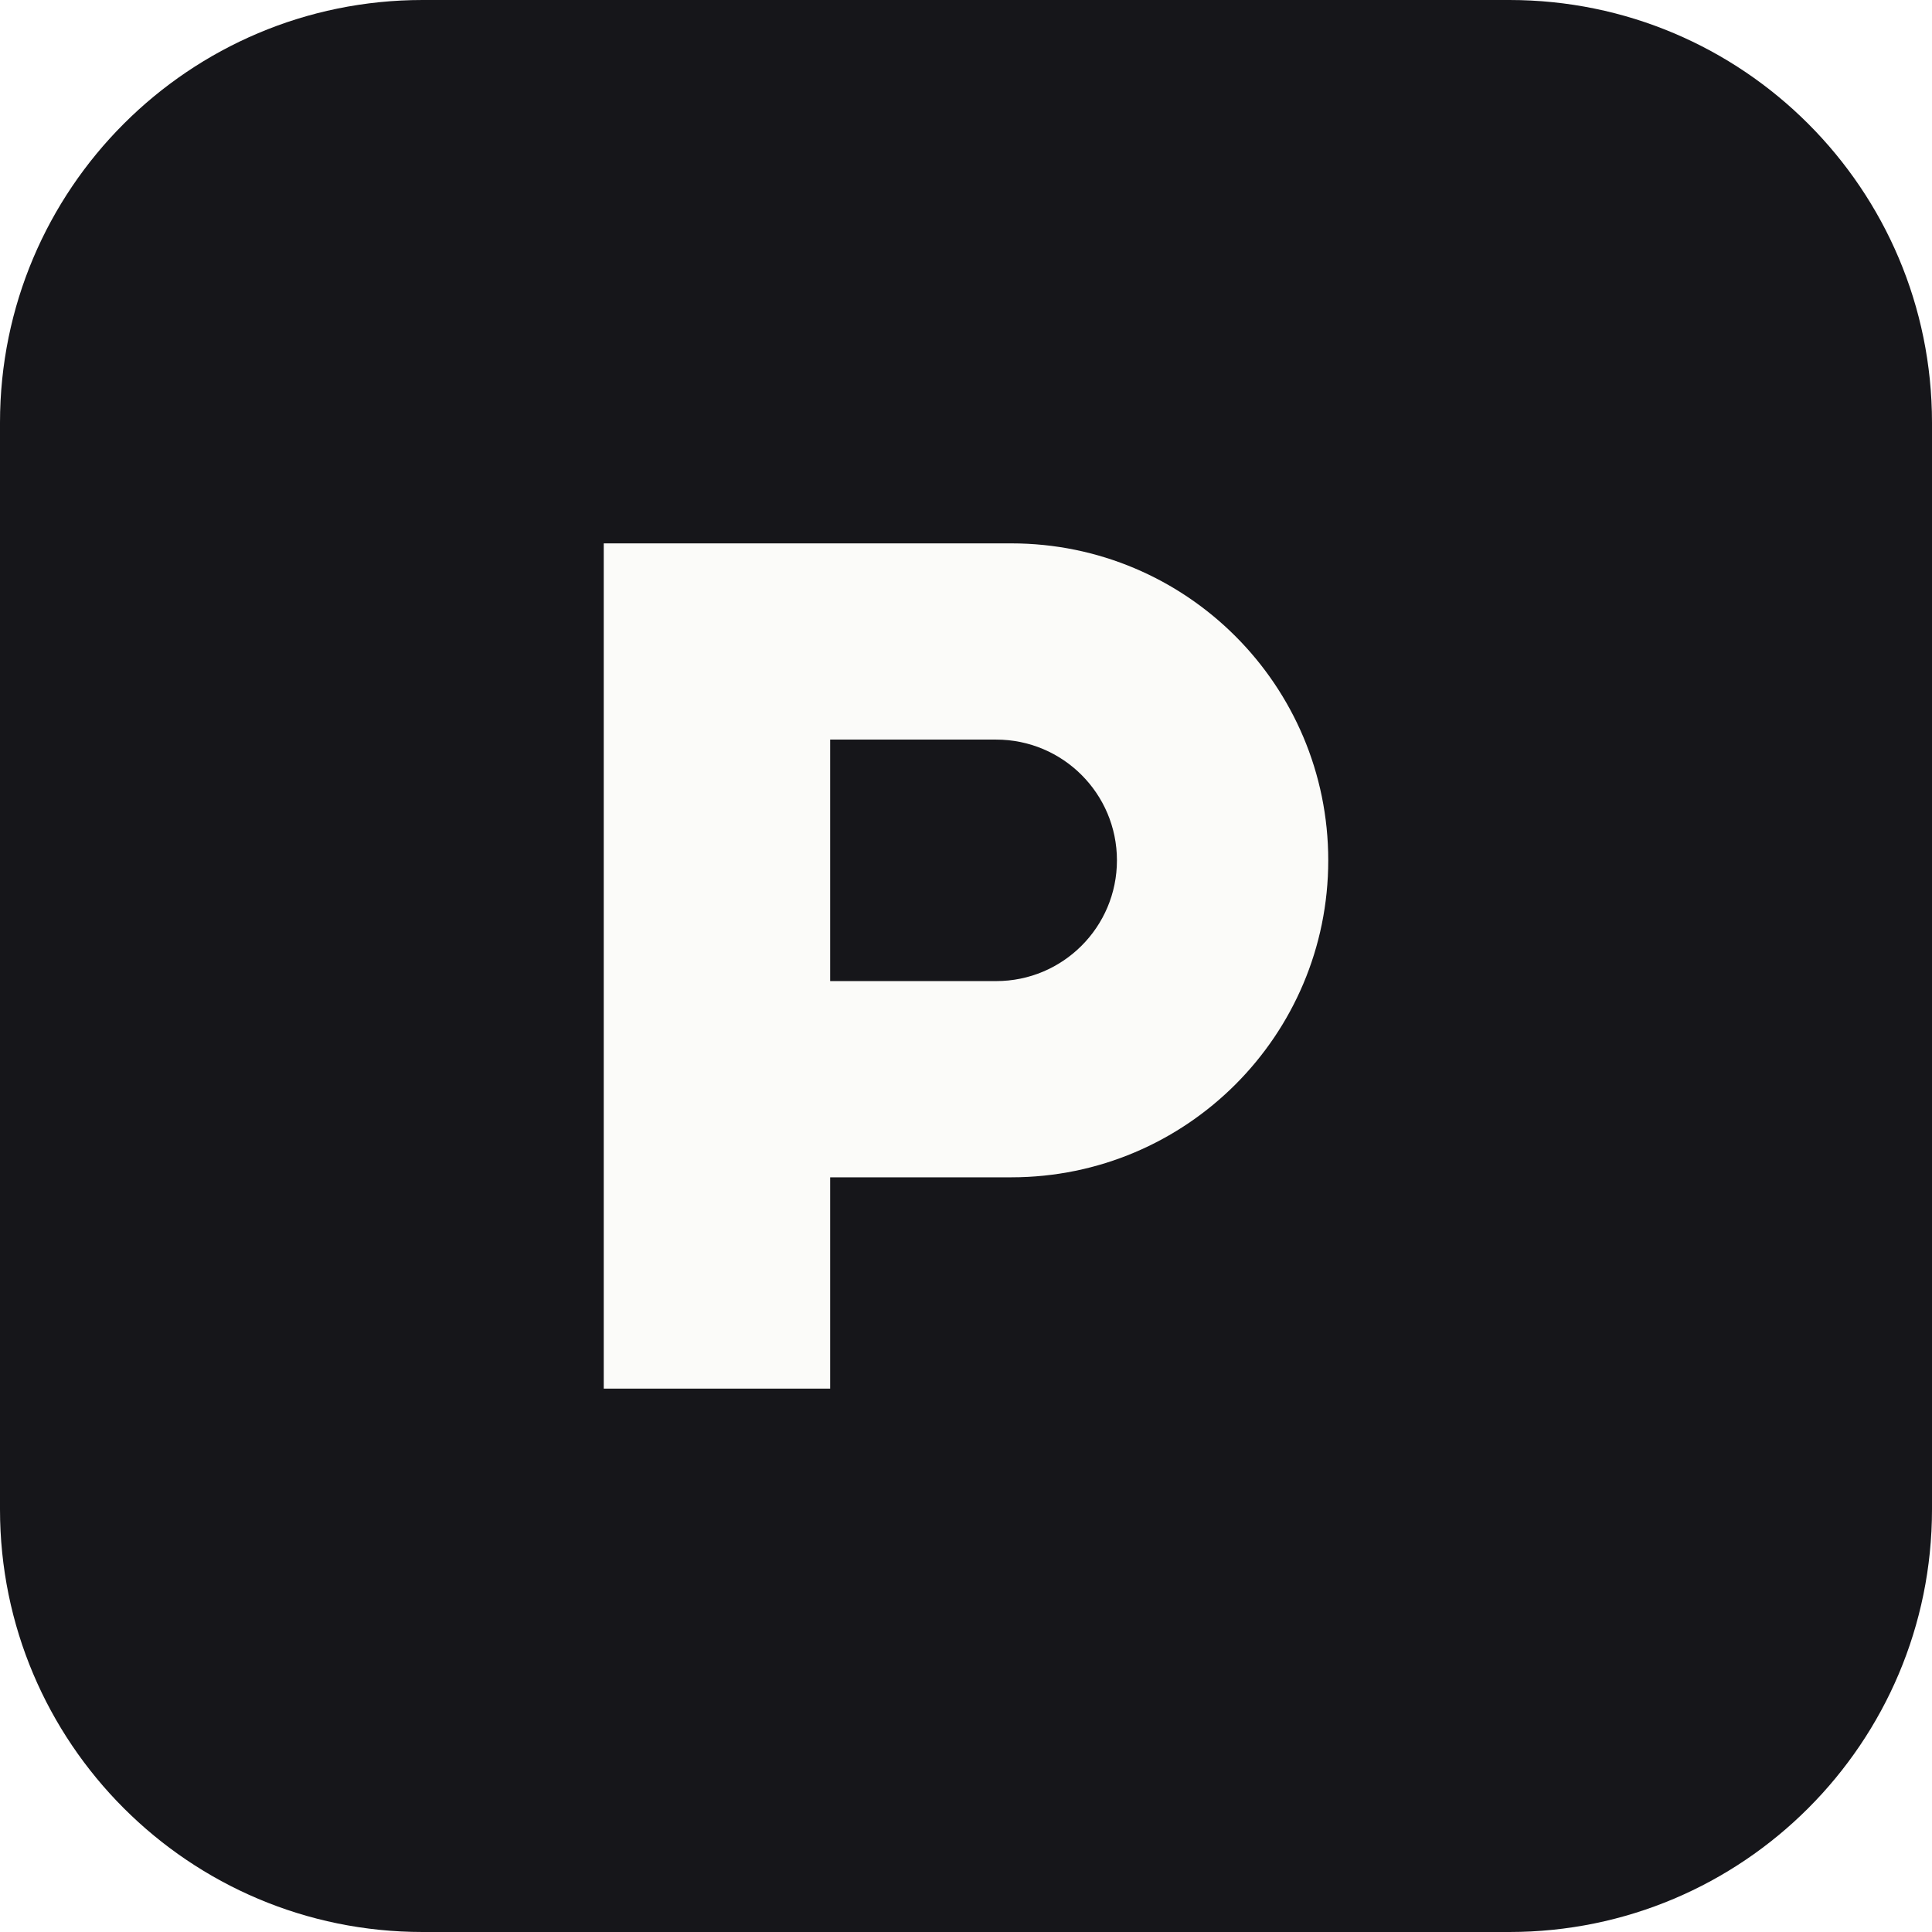
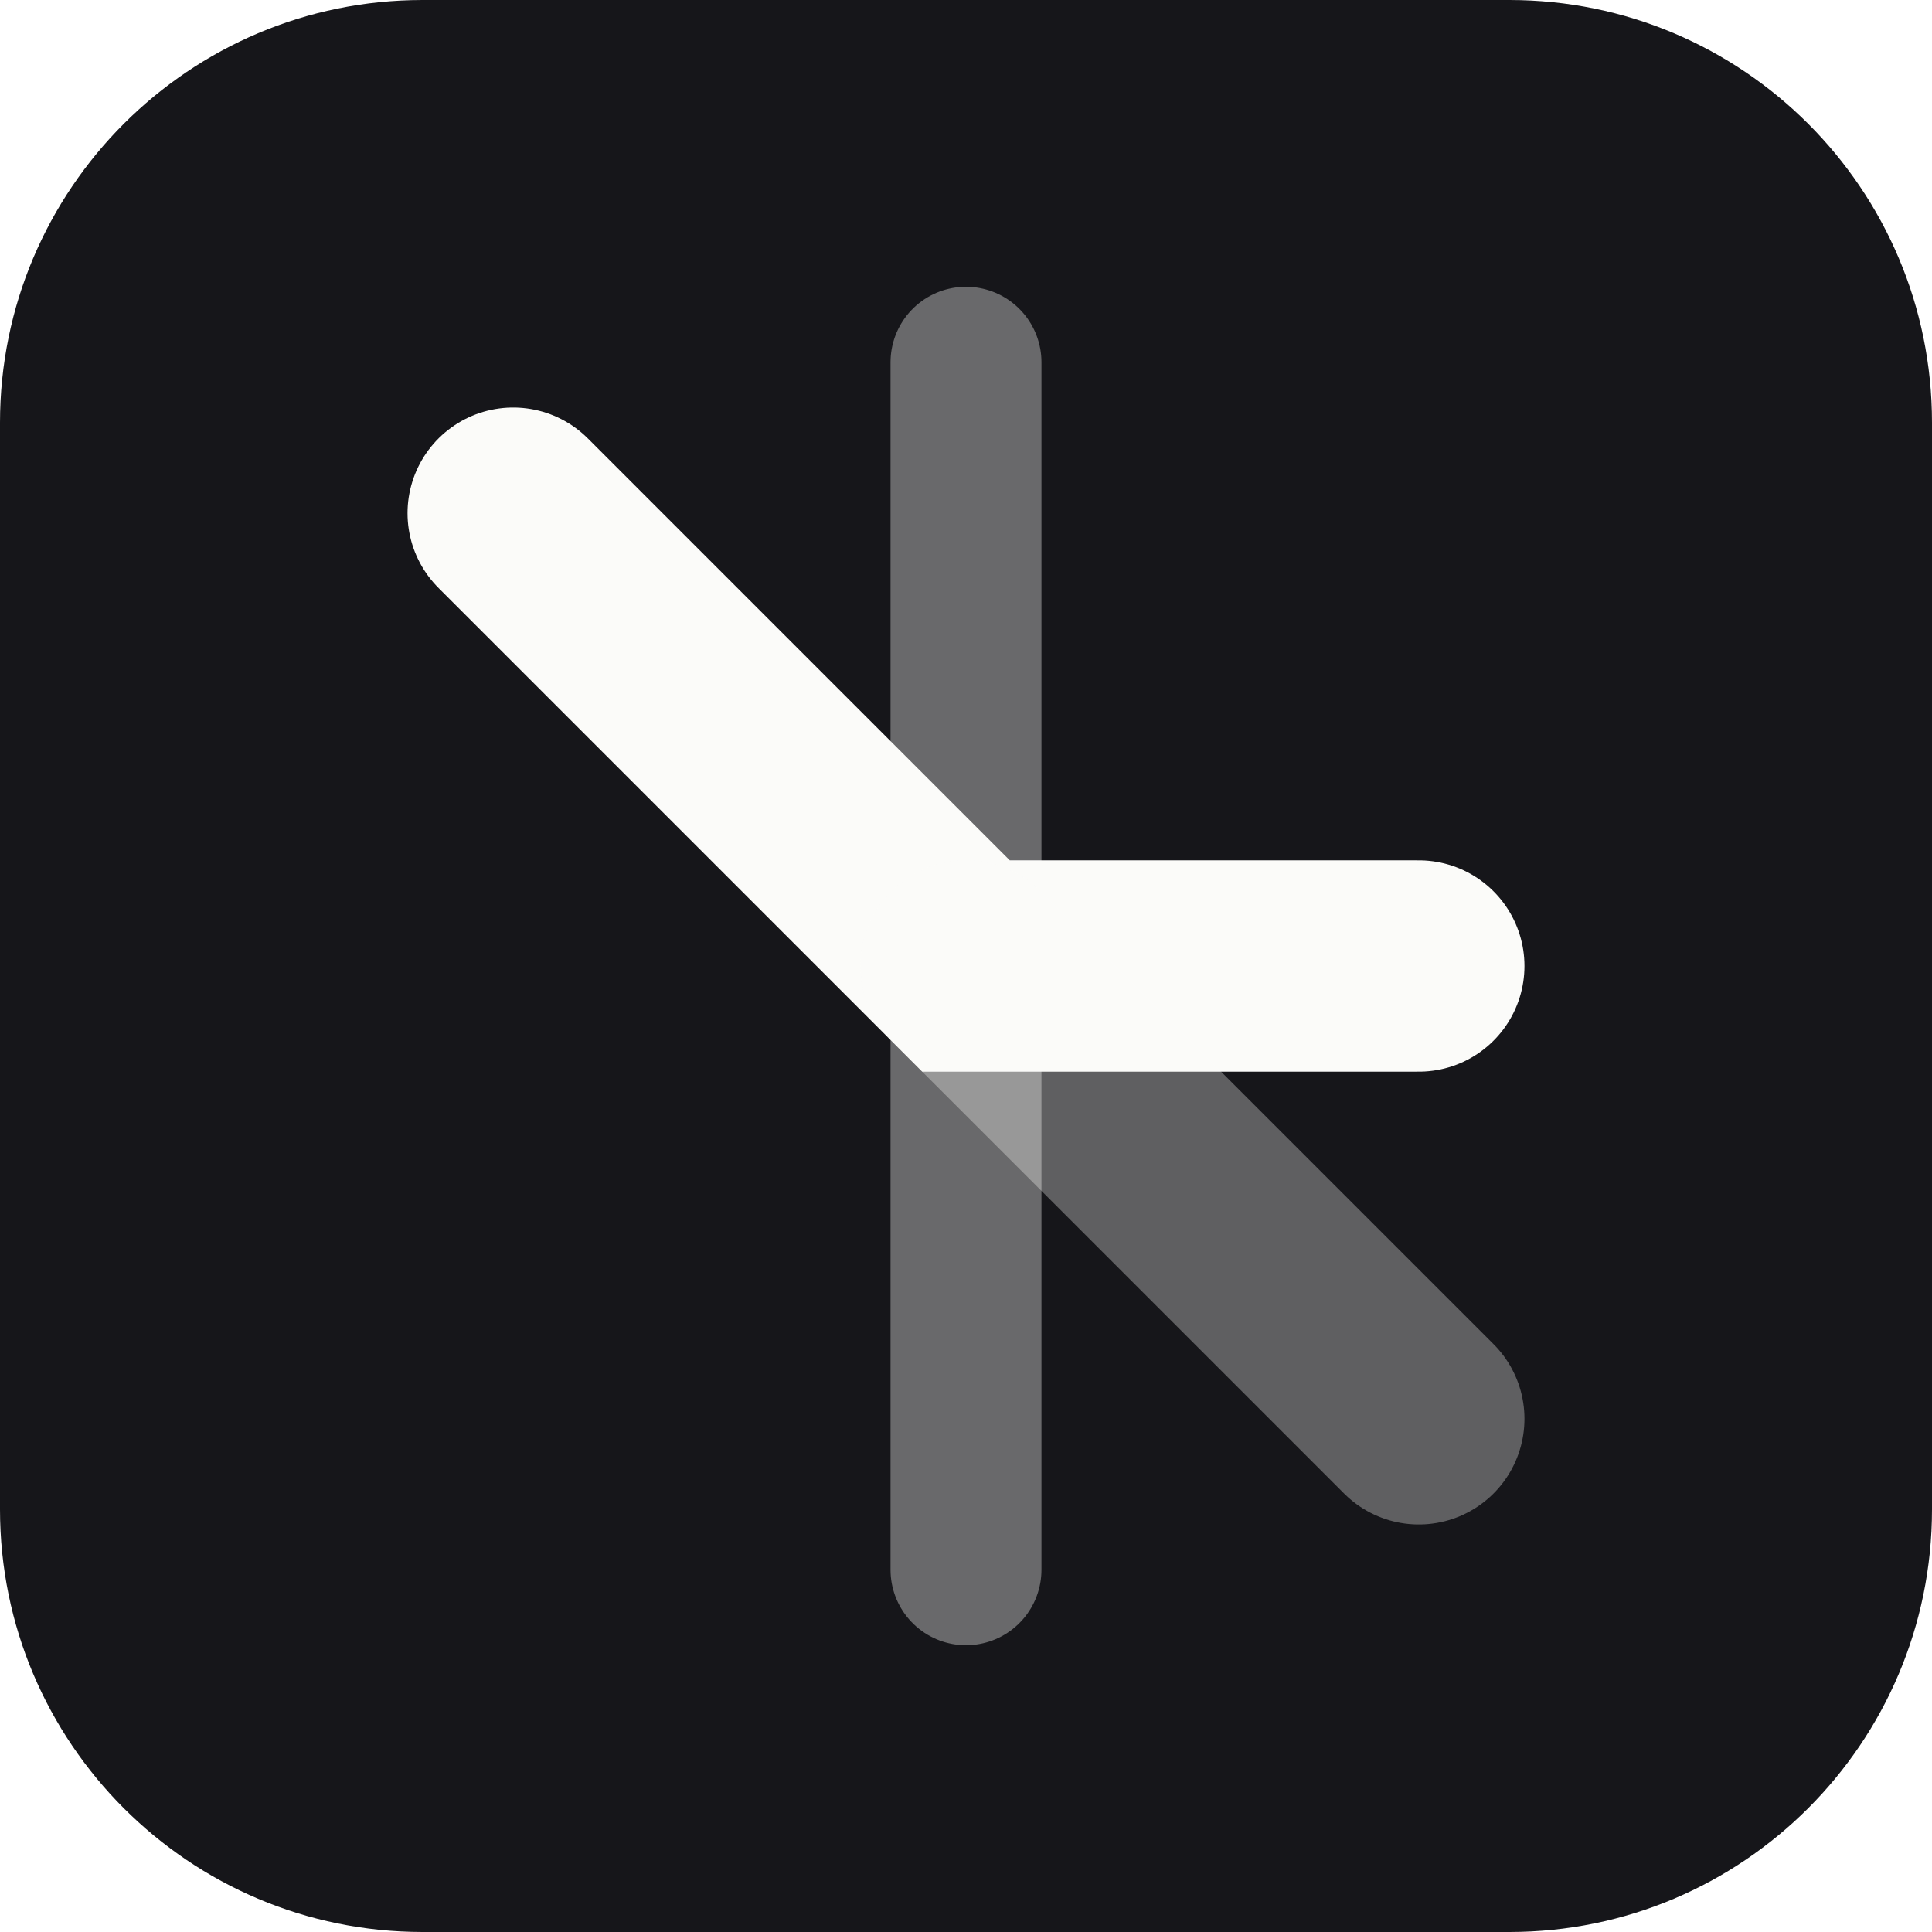
<svg xmlns="http://www.w3.org/2000/svg" viewBox="0 0 64 64">
  <style>
    .plate { fill: #16161a; }
-     .mark { fill: #fbfbf9; }
+     .mark { stroke: #fbfbf9; }
    @media (prefers-color-scheme: dark) {
      .plate { fill: #ececef; }
-       .mark { fill: #101012; }
+       .mark { stroke: #101012; }
    }
  </style>
  <rect class="plate" width="64" height="64" rx="14" />
-   <path class="mark" d="M20 18h13.5a10.5 10.5 0 0 1 0 21H27.5v7H20V18Zm7.5 6.5v8h5.5a4 4 0 0 0 0-8h-5.5Z" />
+   <g class="mark" fill="none" stroke-linecap="round">
+     <path d="M32 12v40" stroke-width="5" opacity="0.36" />
+     <path d="M17 17 32 32 47 32" stroke-width="7" />
+     <path d="M32 32 47 47" stroke-width="7" opacity="0.32" />
+   </g>
</svg>
